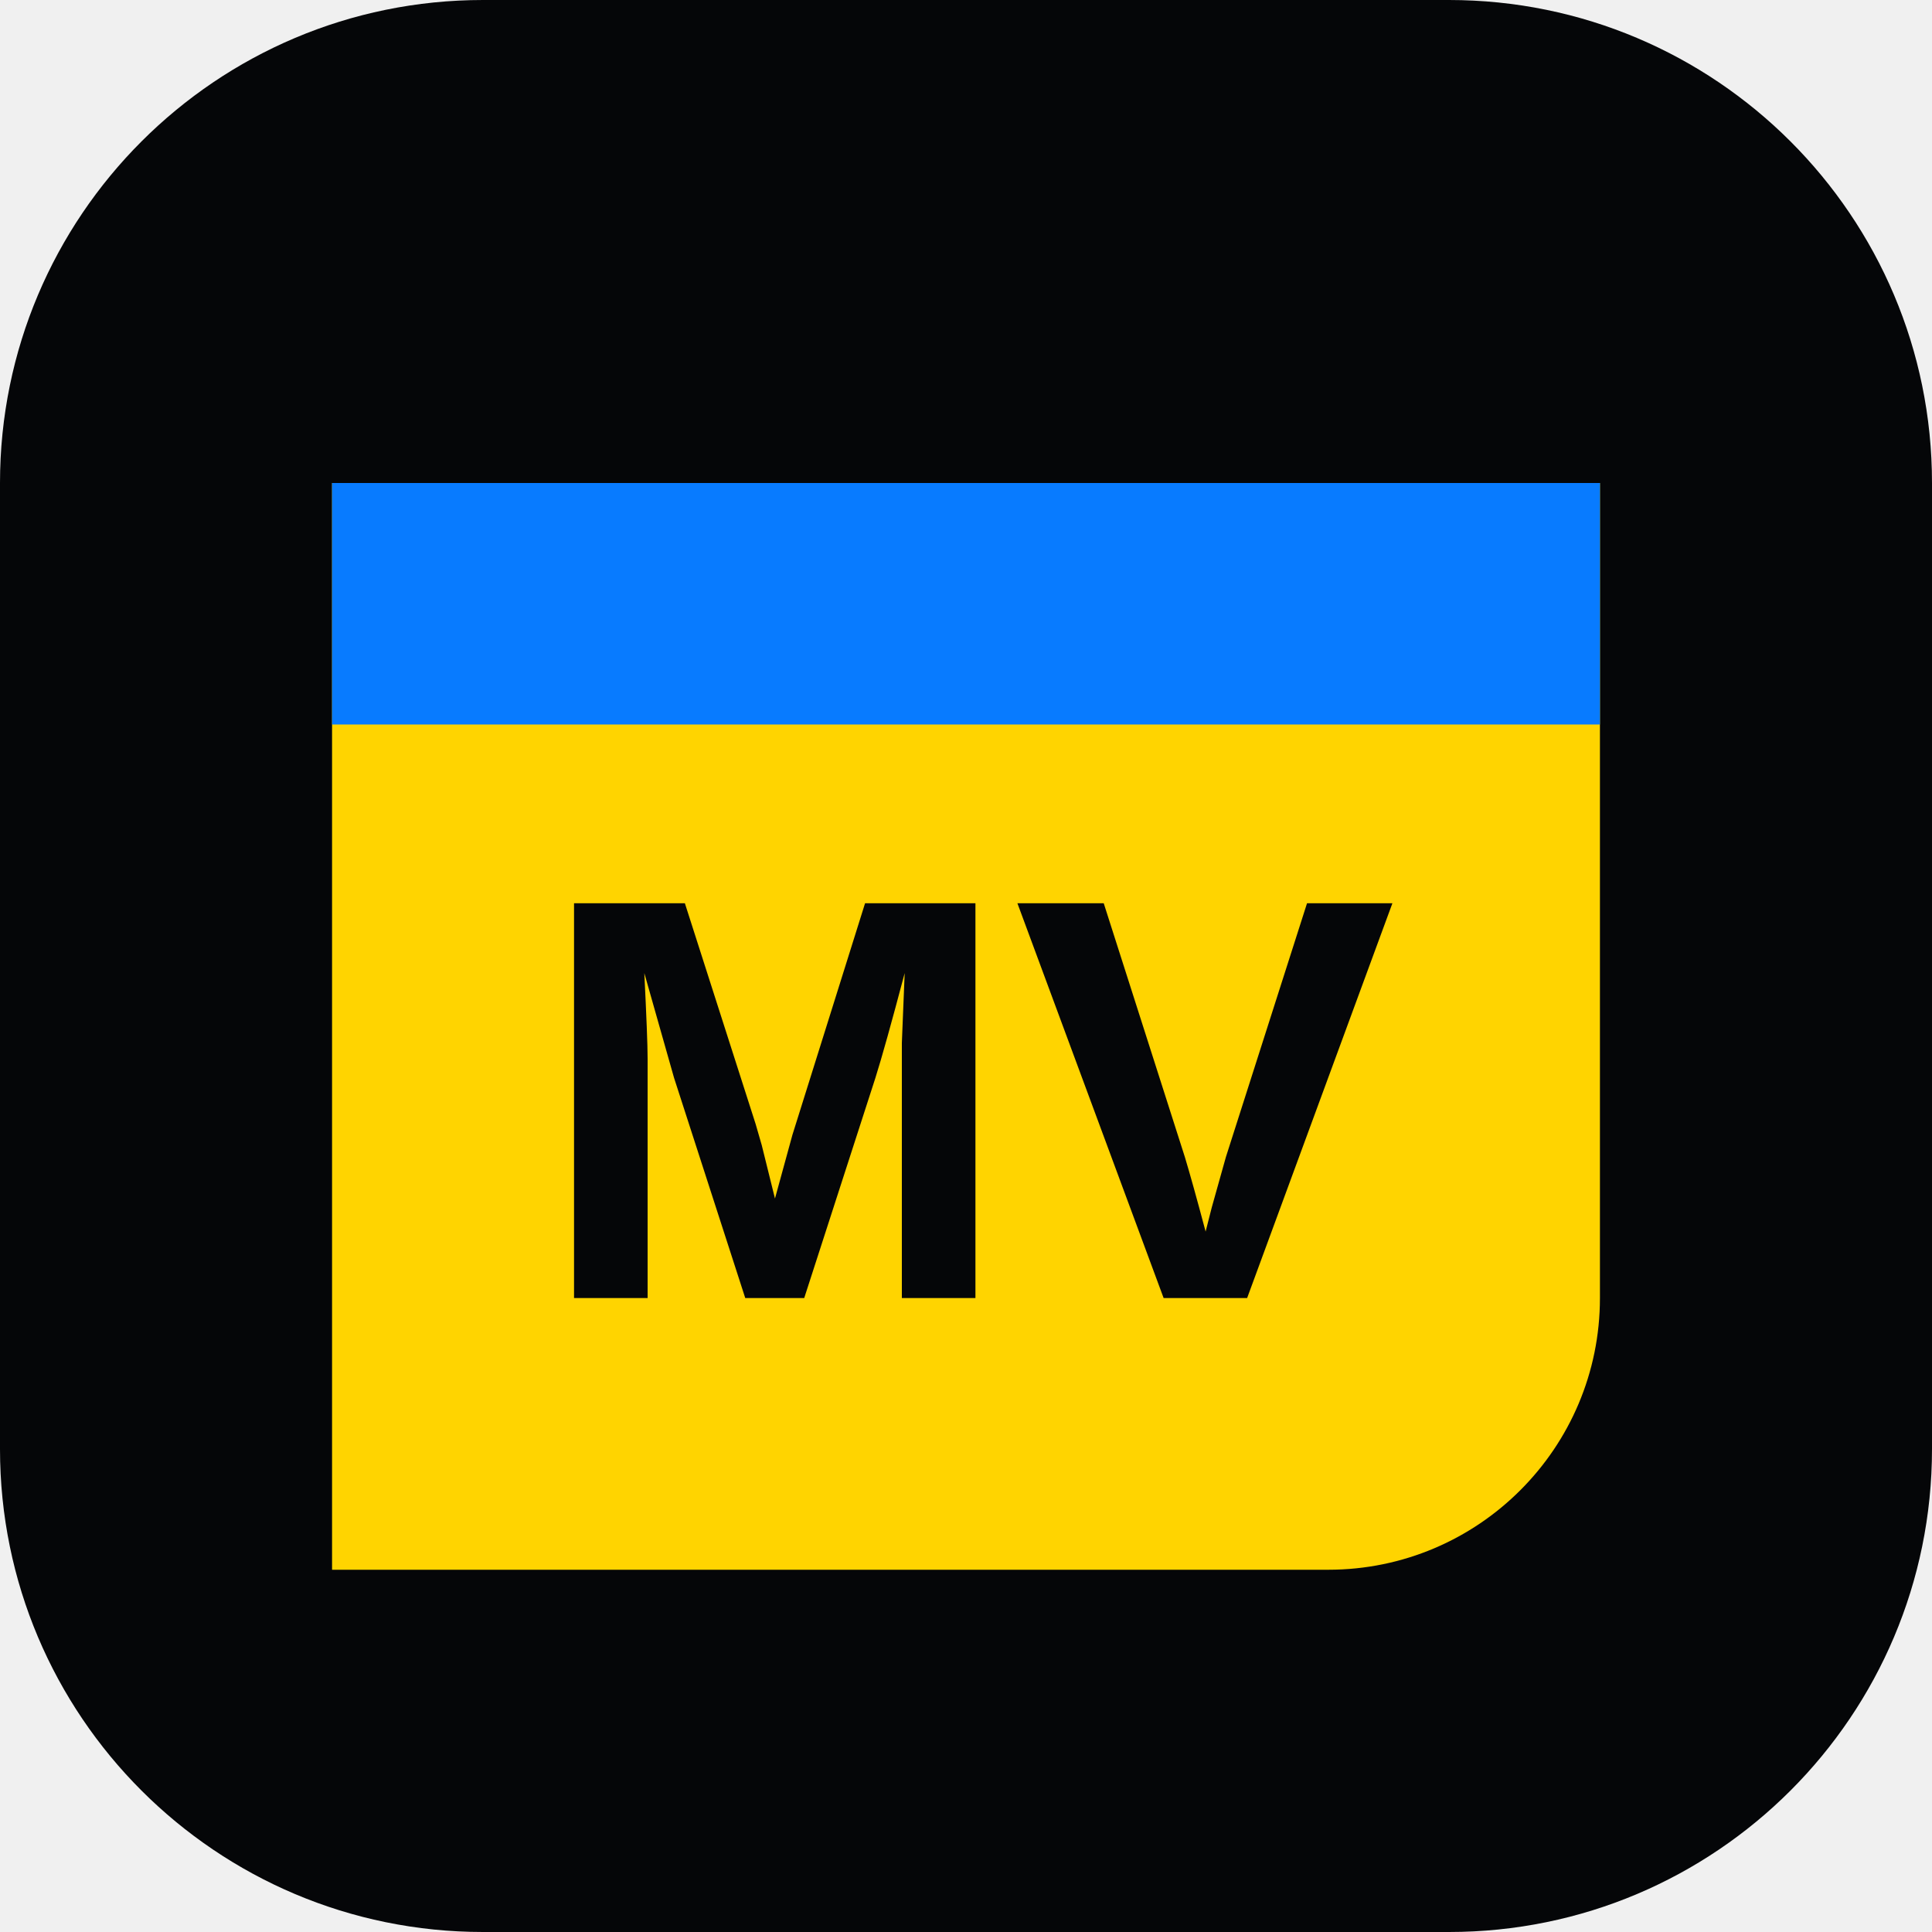
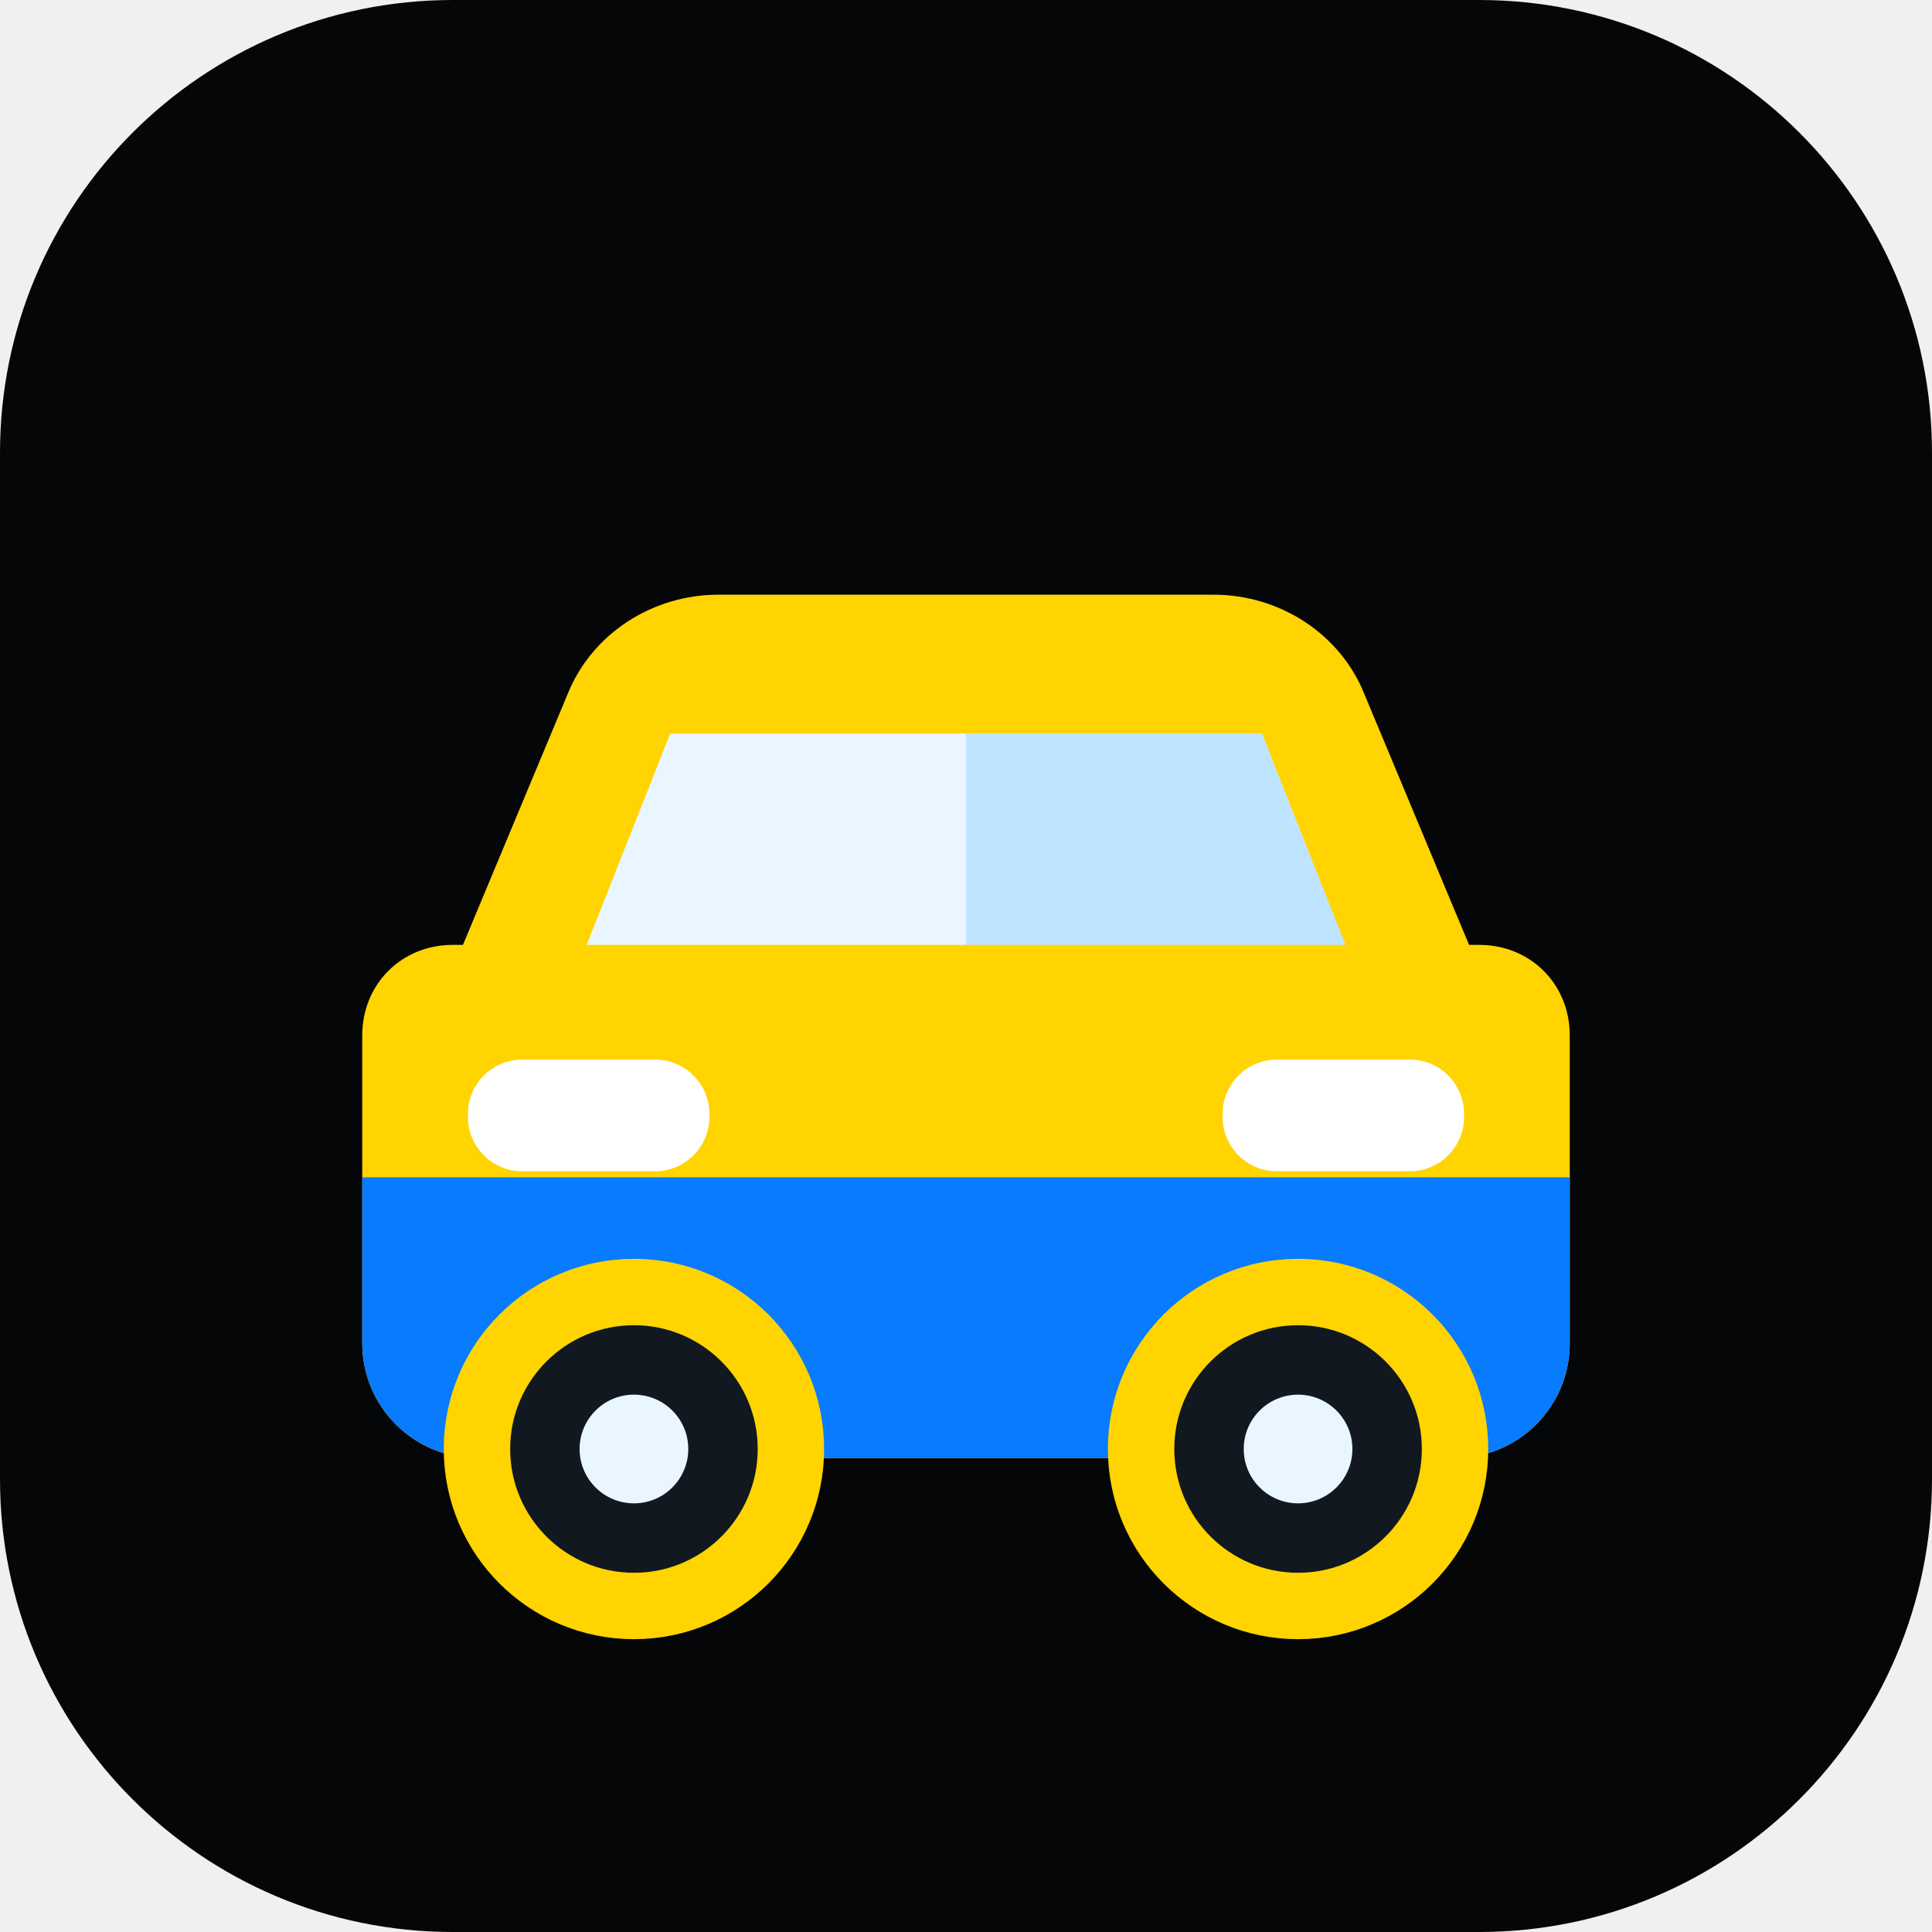
<svg xmlns="http://www.w3.org/2000/svg" viewBox="0 0 64 64">
-   <rect width="64" height="64" rx="16" fill="#050608" />
-   <path d="M11 16h42v27a9 9 0 0 1-9 9H11V16Z" fill="#FFD400" />
-   <path d="M11 16h42v8H11z" fill="#087BFF" />
-   <text x="32" y="43" text-anchor="middle" font-family="Arial, sans-serif" font-size="19" font-weight="900" fill="#050608">MV</text>
+   <rect width="64" height="64" rx="15" fill="#050608" />
+   <path d="M14 34.5 18.8 23c.8-2 2.8-3.3 5-3.3h16.4c2.2 0 4.2 1.3 5 3.3L50 34.5" fill="#FFD400" />
+   <path d="M22.2 24.3h19.6l3.2 8.1H19z" fill="#EAF6FF" />
+   <path d="M32 24.3h9.8l3.2 8.1H32z" fill="#BFE4FF" />
+   <path d="M12 34.3c0-1.7 1.3-3 3-3h34c1.7 0 3 1.3 3 3v10.2c0 2.1-1.7 3.8-3.8 3.8H15.8A3.8 3.8 0 0 1 12 44.5V34.3Z" fill="#FFD400" />
+   <path d="M12 39h40v5.5c0 2.1-1.7 3.8-3.8 3.8H15.8a3.8 3.8 0 0 1-3.8-3.8V39Z" fill="#087BFF" />
+   <rect x="15.5" y="35.1" width="8" height="3.7" rx="1.8" fill="#FFF" />
+   <rect x="40.5" y="35.1" width="8" height="3.7" rx="1.8" fill="#FFF" />
+   <circle cx="21" cy="48" r="5.2" fill="#111820" stroke="#FFD400" stroke-width="2.2" />
+   <circle cx="43" cy="48" r="5.2" fill="#111820" stroke="#FFD400" stroke-width="2.2" />
+   <circle cx="21" cy="48" r="1.8" fill="#EAF6FF" />
+   <circle cx="43" cy="48" r="1.8" fill="#EAF6FF" />
</svg>
